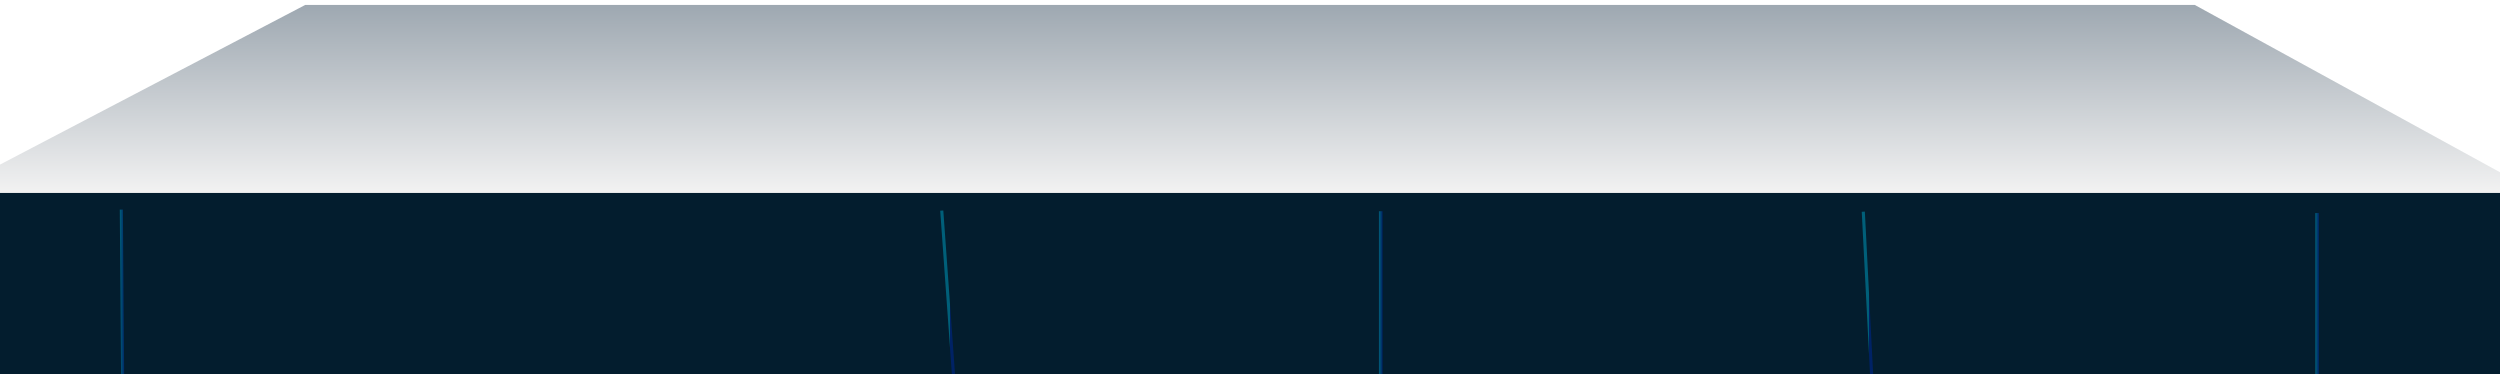
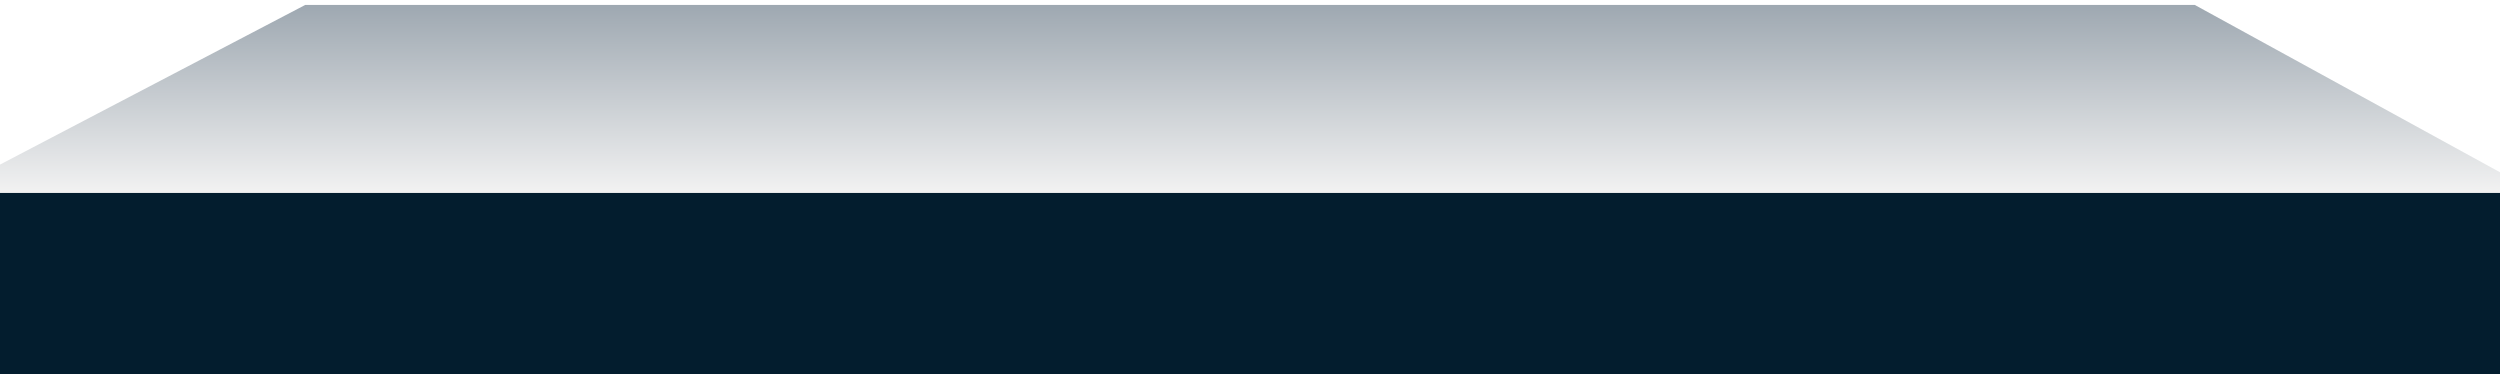
<svg xmlns="http://www.w3.org/2000/svg" version="1.1" id="Layer_1" x="0px" y="0px" viewBox="0 0 1367 204" style="enable-background:new 0 0 1367 204;" xml:space="preserve">
  <style type="text/css">
	.st0{fill:url(#Path_1_);}
	.st1{fill:#031D2E;}
- 	.st2{fill:url(#Rectangle_6_);}
- 	.st3{fill:url(#Rectangle_7_);}
- 	.st4{fill:url(#Rectangle_8_);}
- 	.st5{fill:url(#Rectangle_9_);}
- 	.st6{fill:url(#Rectangle_10_);}
</style>
  <g id="UI">
    <g id="stage">
-       <linearGradient id="Path_1_" gradientUnits="userSpaceOnUse" x1="558.092" y1="172.763" x2="558.092" y2="174.448" gradientTransform="matrix(1367 0 0 -61 -762228 10644)">
+       <linearGradient id="Path_1_" gradientUnits="userSpaceOnUse" x1="1115.684" y1="0.746" x2="1115.684" y2="-0.939" gradientTransform="matrix(1367 0 0 61 -1524456 60)">
        <stop offset="0" style="stop-color:#F2F2F2" />
        <stop offset="1" style="stop-color:#9EA8B1" />
      </linearGradient>
      <polygon id="Path" class="st0" points="166.9,2.7 0,90 0,105.5 1367,105.5 1367,94.2 1200.1,2.7   " />
      <rect id="Rectangle" y="105.5" class="st1" width="1367" height="140" />
-       <linearGradient id="Rectangle_6_" gradientUnits="userSpaceOnUse" x1="231.343" y1="173.753" x2="232.531" y2="173.088" gradientTransform="matrix(1.7089 -1.252740e-02 -0.9575 -130.6157 -163.473 22834.234)">
-         <stop offset="0" style="stop-color:#005F79" />
-         <stop offset="1" style="stop-color:#002265" />
-       </linearGradient>
-       <polygon id="Rectangle_1_" class="st2" points="65.5,114.6 67.2,114.6 68.2,245.2 66.5,245.2   " />
-       <linearGradient id="Rectangle_7_" gradientUnits="userSpaceOnUse" x1="232.25" y1="173.61" x2="232.251" y2="173.606" gradientTransform="matrix(1.7082 -8.712984e-02 -6.6061 -129.5113 1772.331 22684.889)">
-         <stop offset="0" style="stop-color:#005F79" />
-         <stop offset="1" style="stop-color:#002265" />
-       </linearGradient>
-       <polygon id="Rectangle_2_" class="st3" points="1018,115.8 1019.7,115.7 1026.3,245.2 1024.6,245.3   " />
-       <linearGradient id="Rectangle_8_" gradientUnits="userSpaceOnUse" x1="279" y1="173.391" x2="280" y2="173.391" gradientTransform="matrix(2 0 0 -133 196 23243)">
-         <stop offset="0" style="stop-color:#005F79" />
-         <stop offset="1" style="stop-color:#002265" />
-       </linearGradient>
-       <rect id="Rectangle_3_" x="754" y="115.5" class="st4" width="2" height="133" />
-       <linearGradient id="Rectangle_9_" gradientUnits="userSpaceOnUse" x1="279" y1="173.388" x2="280" y2="173.388" gradientTransform="matrix(2 0 0 -129 708 22548)">
-         <stop offset="0" style="stop-color:#005F79" />
-         <stop offset="1" style="stop-color:#002265" />
-       </linearGradient>
-       <rect id="Rectangle_4_" x="1266" y="116.5" class="st5" width="2" height="129" />
-       <linearGradient id="Rectangle_10_" gradientUnits="userSpaceOnUse" x1="232.601" y1="173.697" x2="232.602" y2="173.691" gradientTransform="matrix(1.7066 -0.122 -9.3004 -130.0652 1738.053 22800.15)">
-         <stop offset="0" style="stop-color:#005F79" />
-         <stop offset="1" style="stop-color:#002265" />
-       </linearGradient>
-       <polygon id="Rectangle_5_" class="st6" points="514.1,115.2 515.8,115.1 525.1,245.1 523.4,245.3   " />
    </g>
  </g>
</svg>
